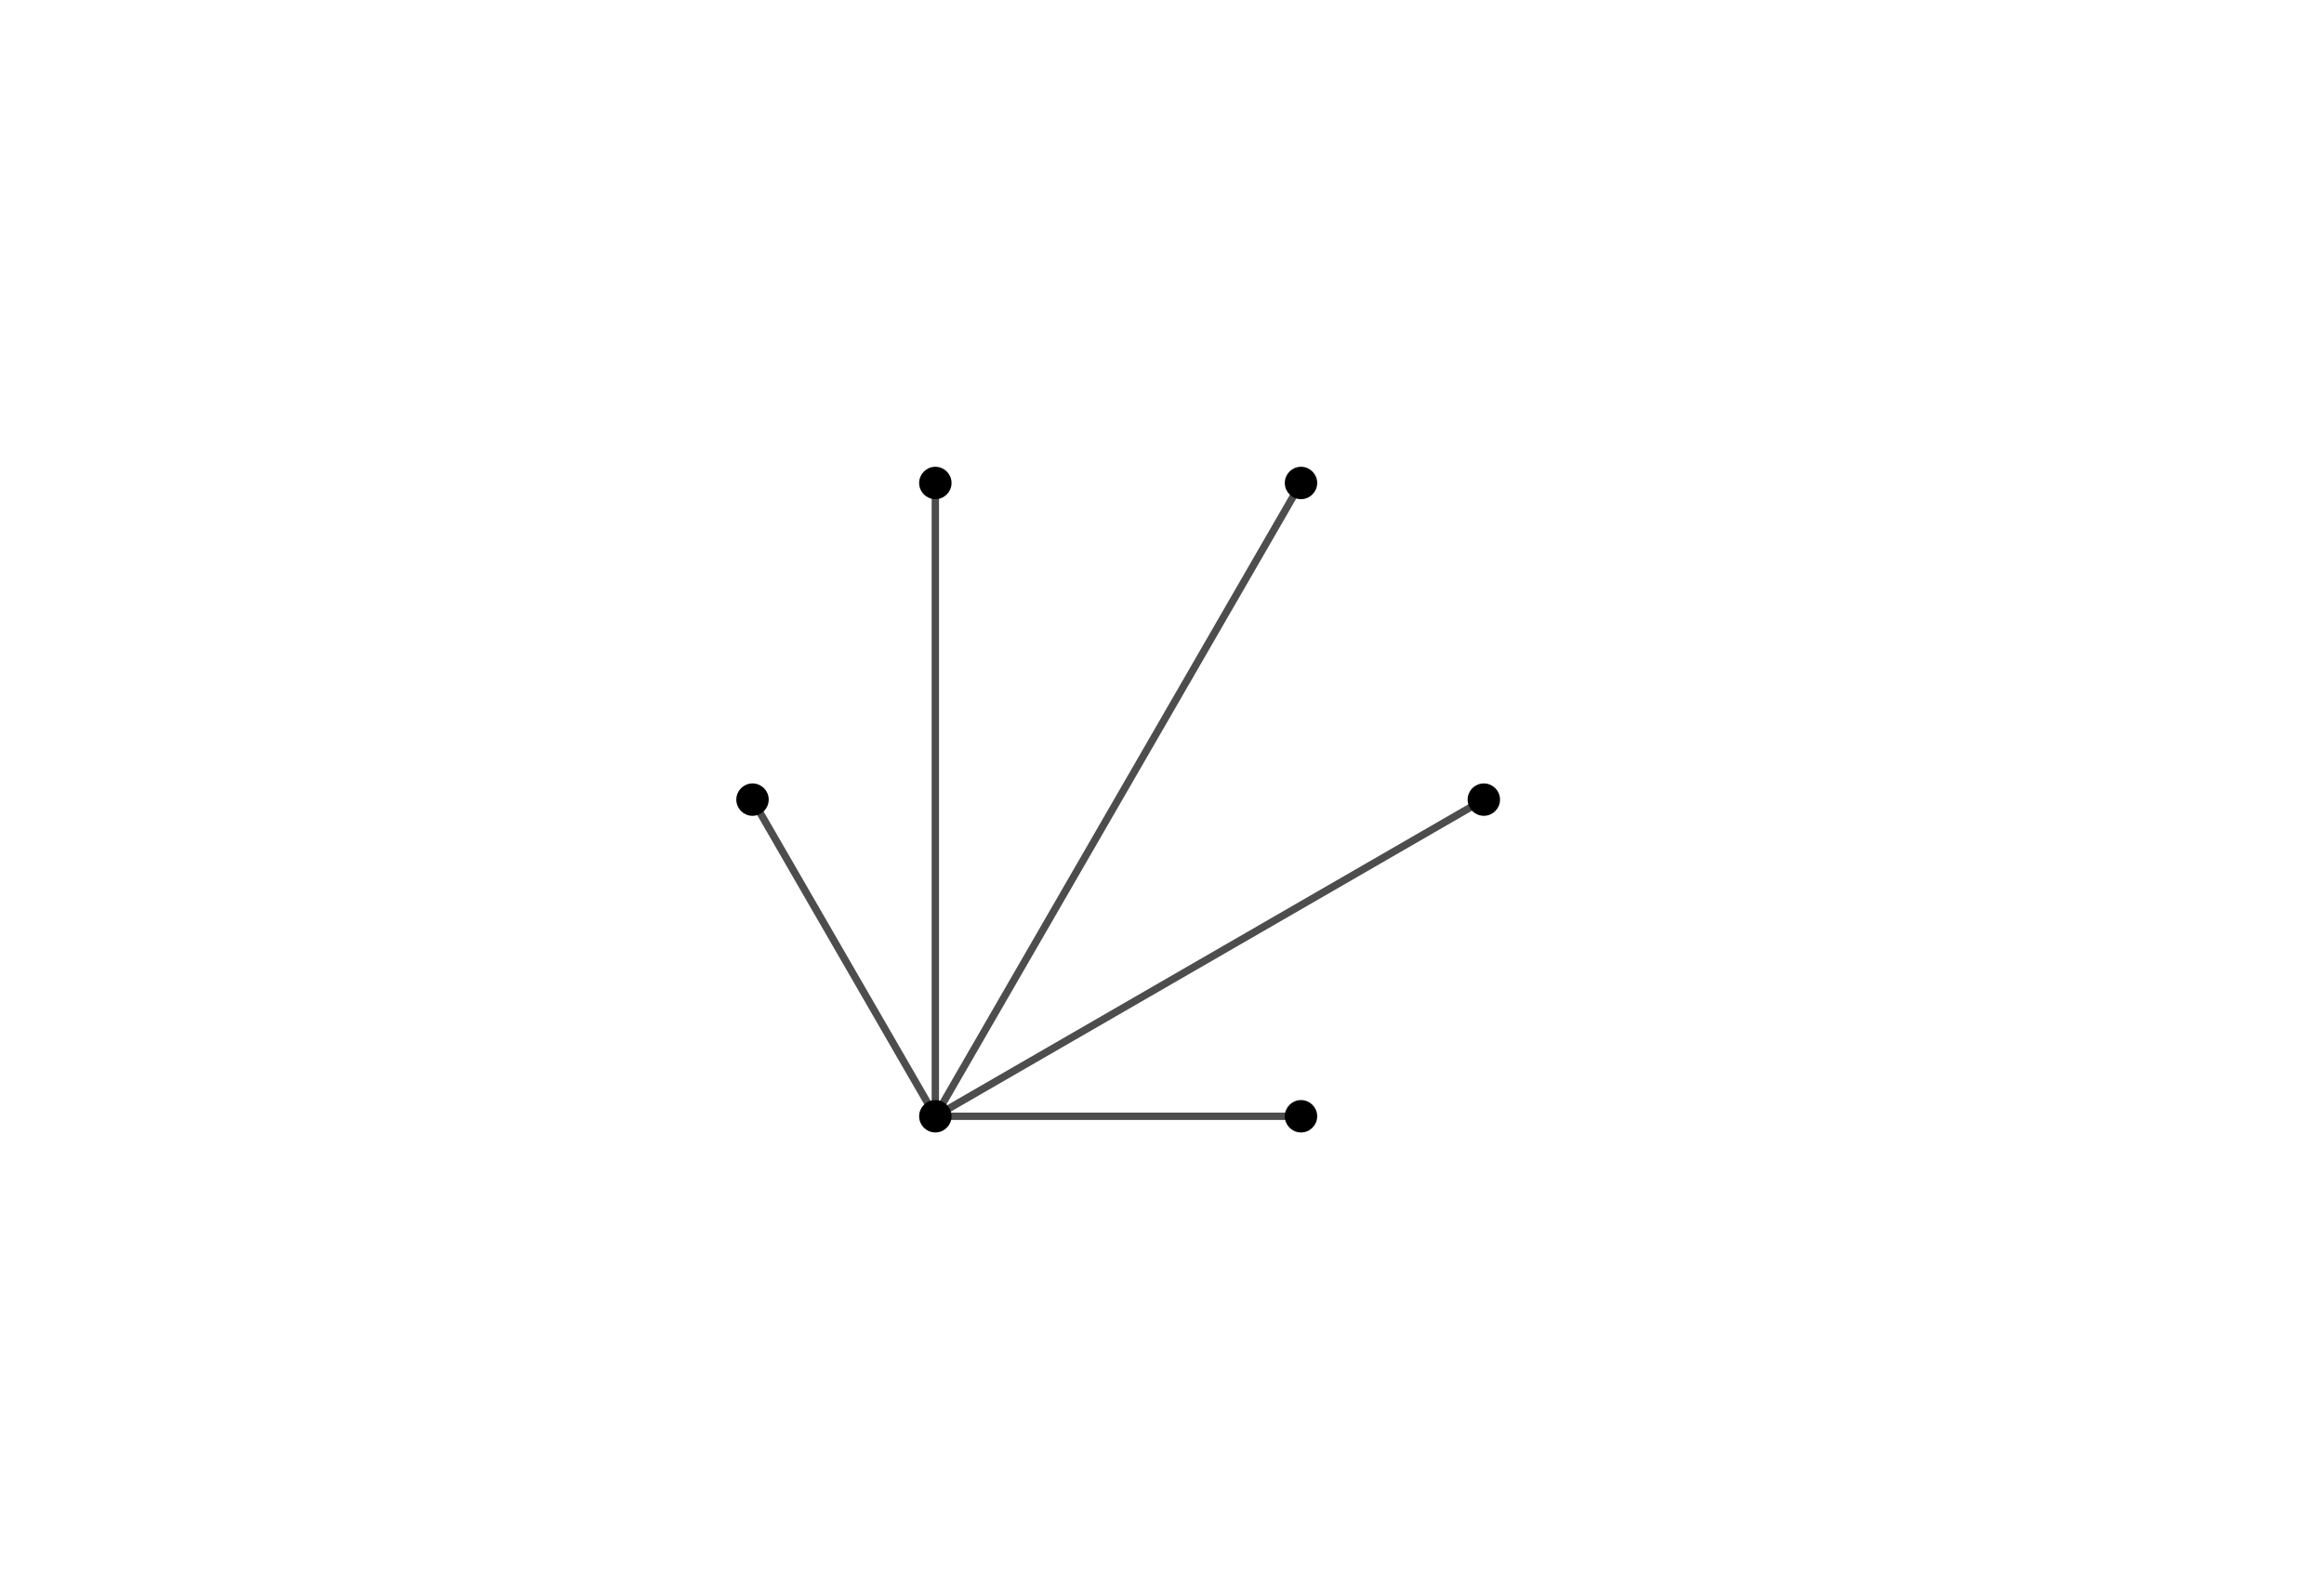
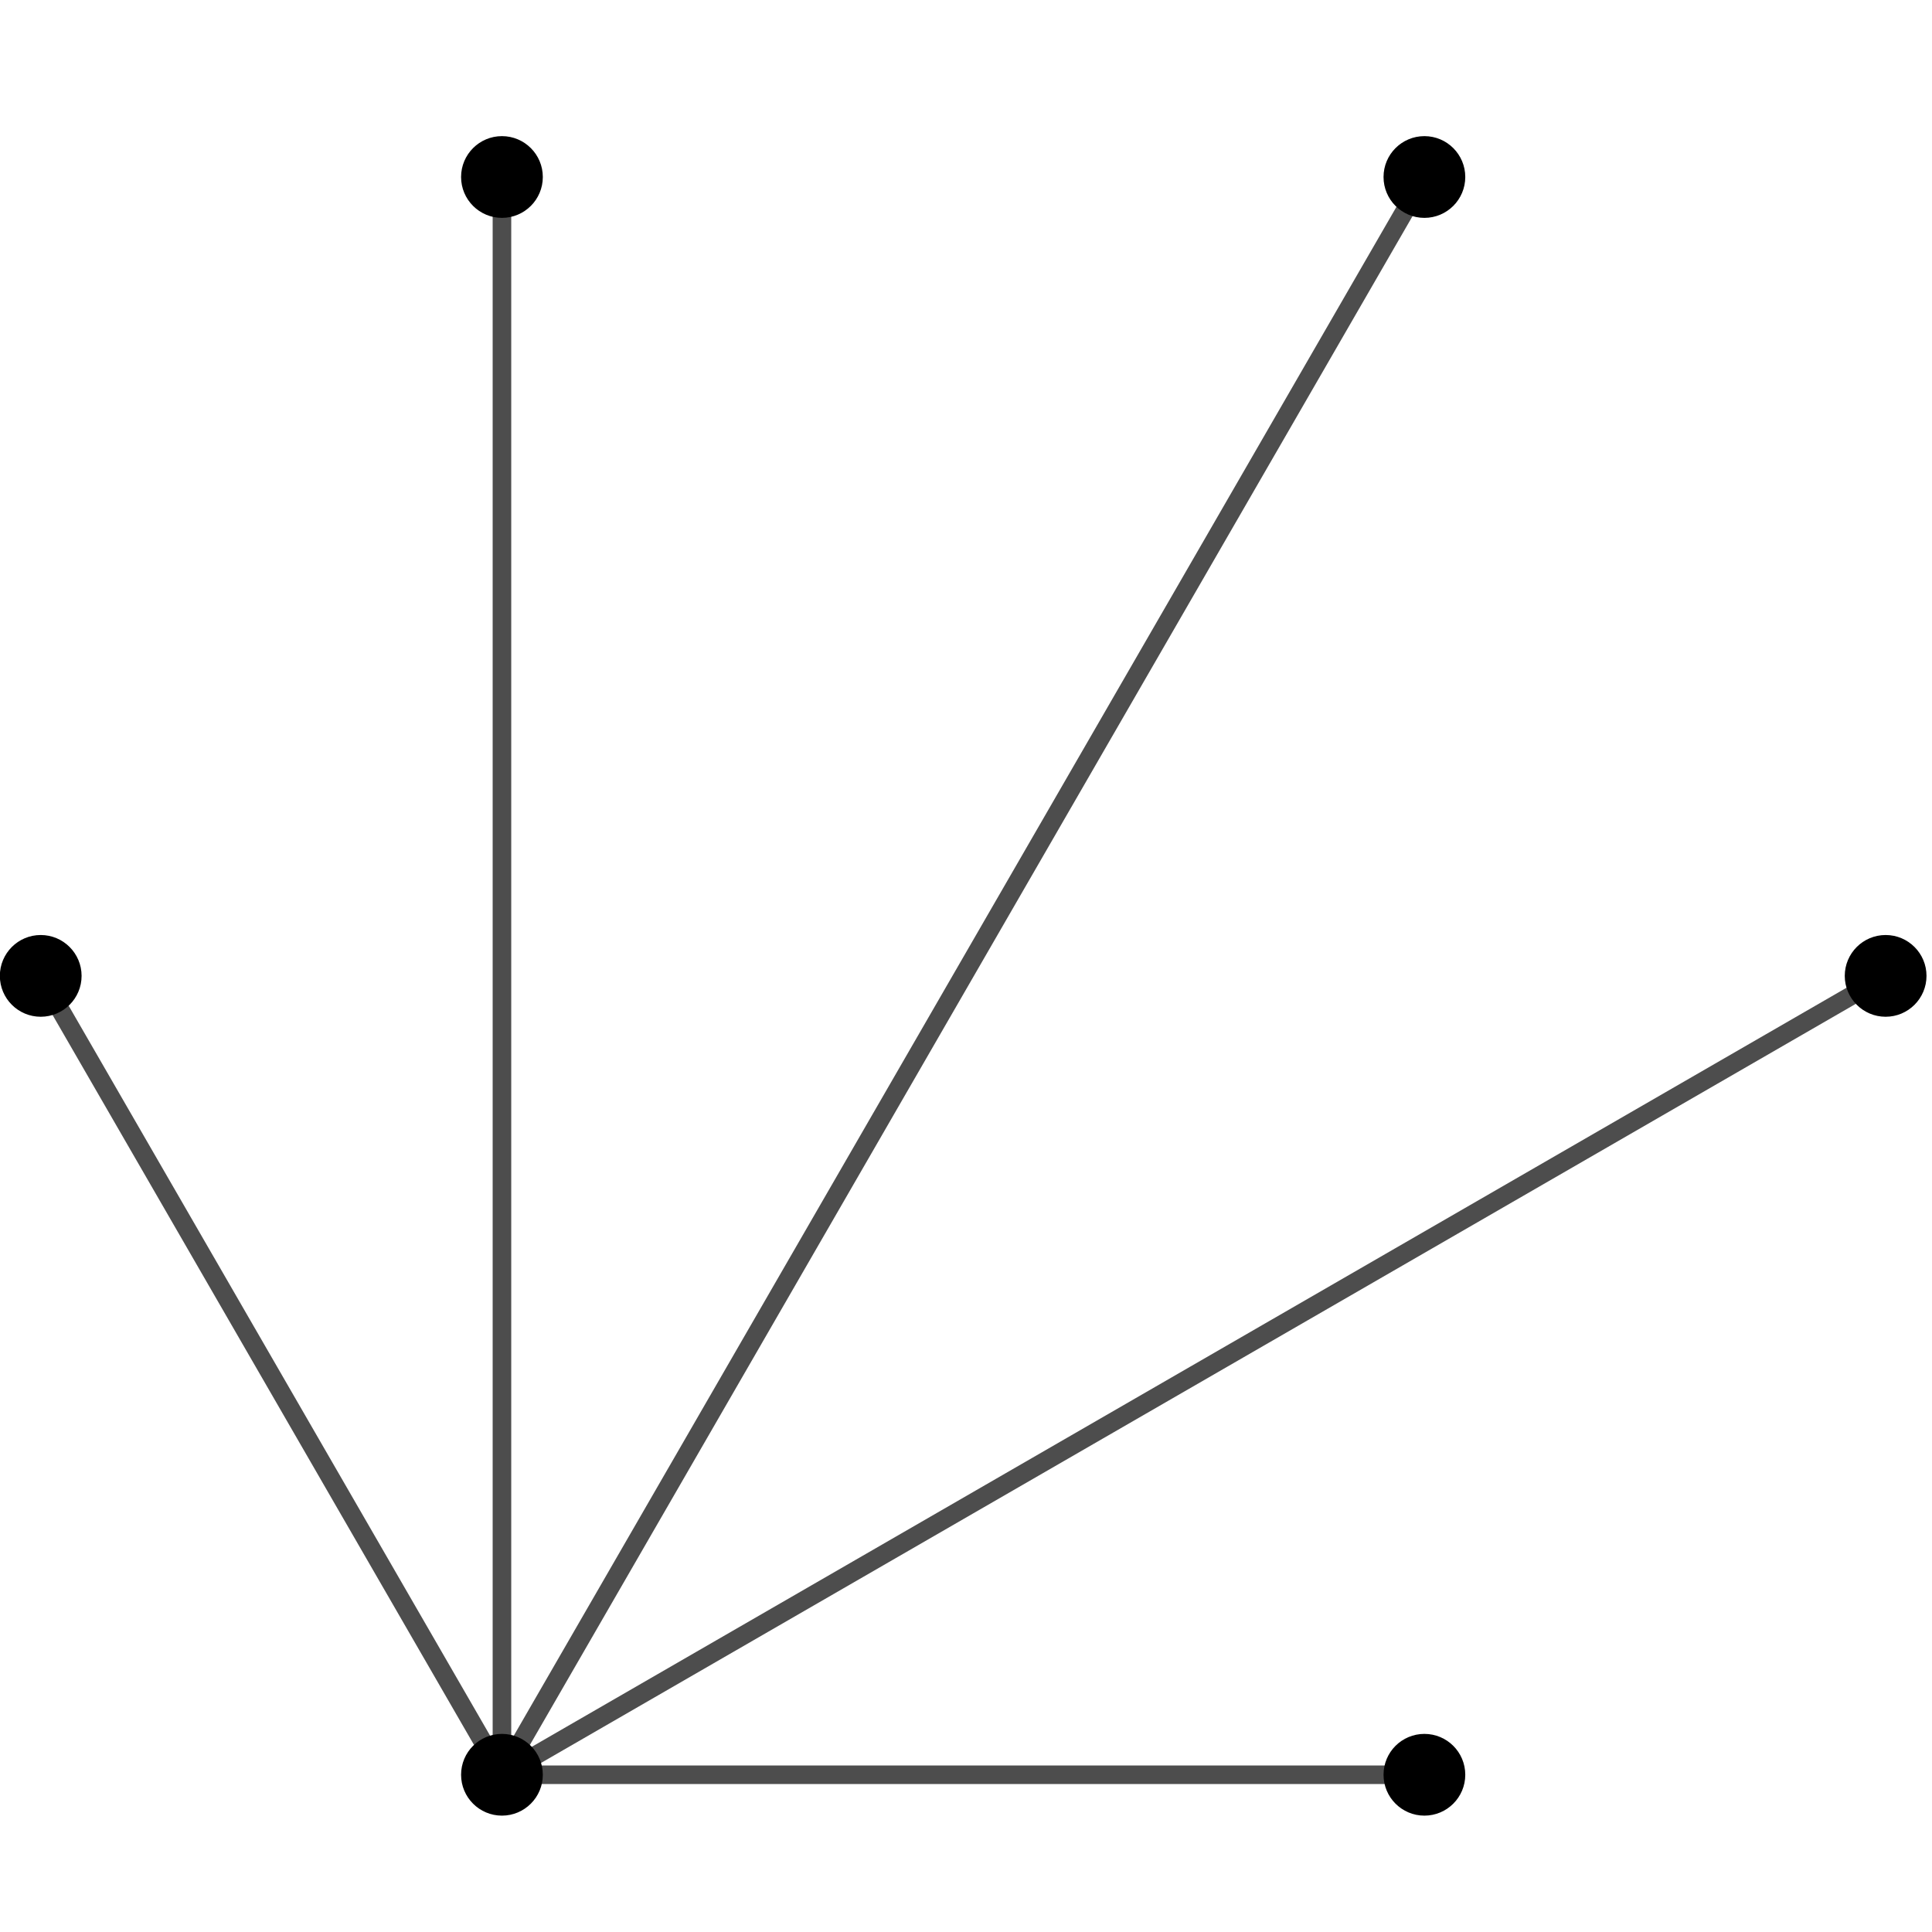
- <svg xmlns="http://www.w3.org/2000/svg" version="1.1" baseProfile="full" width="63.637cm" height="43.338cm" viewBox="0 0 789 537">
+ <svg xmlns="http://www.w3.org/2000/svg" version="1.1" baseProfile="full" width="45cm" height="45cm" viewBox="250 150 260 240">
  <g stroke-dashoffset="0" stroke-linejoin="miter" stroke-dasharray="none" stroke-width="1" stroke-linecap="square" stroke-miterlimit="10.000">
    <g id="misc">
</g>
    <g id="layer0">
      <clipPath id="clip1cf8faaf-ce5c-472f-8be3-86b07c0f3ac1">
        <path d="M 0 0 L 0 538.00 L 790.00 538.00 L 790.00 0 z" />
      </clipPath>
      <g clip-path="url(#clip1)">
        <g stroke-opacity=".698" stroke-linejoin="round" stroke-width="2.5" fill="none" stroke="#000000" stroke-linecap="round">
          <path d="M 255.48 271.33 L 317.55 378.84" />
        </g>
      </g>
      <clipPath id="clip861eab15-53e2-4c1f-966a-475ecb265a6f">
        <path d="M 0 0 L 0 538.00 L 790.00 538.00 L 790.00 0 z" />
      </clipPath>
      <g clip-path="url(#clip2)">
        <g stroke-opacity=".698" stroke-linejoin="round" stroke-width="2.5" fill="none" stroke="#000000" stroke-linecap="round">
          <path d="M 317.55 378.84 L 317.55 163.82" />
        </g>
      </g>
      <clipPath id="clip3c1c7599-bc49-4a51-915b-9295ec2bc5f9">
        <path d="M 0 0 L 0 538.00 L 790.00 538.00 L 790.00 0 z" />
      </clipPath>
      <g clip-path="url(#clip3)">
        <g stroke-opacity=".698" stroke-linejoin="round" stroke-width="2.5" fill="none" stroke="#000000" stroke-linecap="round">
          <path d="M 317.55 378.84 L 441.69 163.82" />
        </g>
      </g>
      <clipPath id="clip005798c8-53f4-474e-8f29-1ae8ebe90873">
        <path d="M 0 0 L 0 538.00 L 790.00 538.00 L 790.00 0 z" />
      </clipPath>
      <g clip-path="url(#clip4)">
        <g stroke-opacity=".698" stroke-linejoin="round" stroke-width="2.5" fill="none" stroke="#000000" stroke-linecap="round">
          <path d="M 317.55 378.84 L 503.76 271.33" />
        </g>
      </g>
      <clipPath id="clip493def9e-7156-4418-ba7a-1e77a88314e9">
        <path d="M 0 0 L 0 538.00 L 790.00 538.00 L 790.00 0 z" />
      </clipPath>
      <g clip-path="url(#clip5)">
        <g stroke-opacity=".698" stroke-linejoin="round" stroke-width="2.5" fill="none" stroke="#000000" stroke-linecap="round">
          <path d="M 317.55 378.84 L 441.69 378.84" />
        </g>
      </g>
      <clipPath id="clip85f12df1-da6c-4100-9624-5c6b537725b8">
        <path d="M 0 0 L 0 538.00 L 790.00 538.00 L 790.00 0 z" />
      </clipPath>
      <g clip-path="url(#clip6)">
        <g fill="#000000" fill-rule="nonzero" fill-opacity="1" stroke="none">
          <path d="M 322.55 378.84 C 322.55 381.60 320.31 383.84 317.55 383.84 C 314.79 383.84 312.55 381.60 312.55 378.84 C 312.55 376.07 314.79 373.84 317.55 373.84 C 320.31 373.84 322.55 376.07 322.55 378.84 z" />
        </g>
      </g>
      <clipPath id="clipb44084df-51ce-43c8-8a18-559b2c375cc2">
        <path d="M 0 0 L 0 538.00 L 790.00 538.00 L 790.00 0 z" />
      </clipPath>
      <g clip-path="url(#clip7)">
        <g stroke-opacity="1" stroke-linejoin="round" fill="none" stroke="#000000" stroke-linecap="round">
          <path d="M 322.55 378.84 C 322.55 381.60 320.31 383.84 317.55 383.84 C 314.79 383.84 312.55 381.60 312.55 378.84 C 312.55 376.07 314.79 373.84 317.55 373.84 C 320.31 373.84 322.55 376.07 322.55 378.84 z" />
        </g>
      </g>
      <clipPath id="clip81a825a1-0f8a-4241-961d-df9867218898">
        <path d="M 0 0 L 0 538.00 L 790.00 538.00 L 790.00 0 z" />
      </clipPath>
      <g clip-path="url(#clip8)">
        <g fill="#000000" fill-rule="nonzero" fill-opacity="1" stroke="none">
          <path d="M 446.69 378.84 C 446.69 381.60 444.45 383.84 441.69 383.84 C 438.93 383.84 436.69 381.60 436.69 378.84 C 436.69 376.07 438.93 373.84 441.69 373.84 C 444.45 373.84 446.69 376.07 446.69 378.84 z" />
        </g>
      </g>
      <clipPath id="clip4be7df26-4b26-4b6b-9c4f-28c5c7928555">
        <path d="M 0 0 L 0 538.00 L 790.00 538.00 L 790.00 0 z" />
      </clipPath>
      <g clip-path="url(#clip9)">
        <g stroke-opacity="1" stroke-linejoin="round" fill="none" stroke="#000000" stroke-linecap="round">
          <path d="M 446.69 378.84 C 446.69 381.60 444.45 383.84 441.69 383.84 C 438.93 383.84 436.69 381.60 436.69 378.84 C 436.69 376.07 438.93 373.84 441.69 373.84 C 444.45 373.84 446.69 376.07 446.69 378.84 z" />
        </g>
      </g>
      <clipPath id="clip52364621-f7d8-4227-9b63-41b5e61d942a">
        <path d="M 0 0 L 0 538.00 L 790.00 538.00 L 790.00 0 z" />
      </clipPath>
      <g clip-path="url(#clip10)">
        <g fill="#000000" fill-rule="nonzero" fill-opacity="1" stroke="none">
          <path d="M 508.76 271.33 C 508.76 274.09 506.52 276.33 503.76 276.33 C 501.00 276.33 498.76 274.09 498.76 271.33 C 498.76 268.57 501.00 266.33 503.76 266.33 C 506.52 266.33 508.76 268.57 508.76 271.33 z" />
        </g>
      </g>
      <clipPath id="clipc403f094-cc46-4c4d-896e-f8364737e2b3">
        <path d="M 0 0 L 0 538.00 L 790.00 538.00 L 790.00 0 z" />
      </clipPath>
      <g clip-path="url(#clip11)">
        <g stroke-opacity="1" stroke-linejoin="round" fill="none" stroke="#000000" stroke-linecap="round">
          <path d="M 508.76 271.33 C 508.76 274.09 506.52 276.33 503.76 276.33 C 501.00 276.33 498.76 274.09 498.76 271.33 C 498.76 268.57 501.00 266.33 503.76 266.33 C 506.52 266.33 508.76 268.57 508.76 271.33 z" />
        </g>
      </g>
      <clipPath id="clip0171ae3f-d42d-4d60-9b4a-e37afb1e07a7">
        <path d="M 0 0 L 0 538.00 L 790.00 538.00 L 790.00 0 z" />
      </clipPath>
      <g clip-path="url(#clip12)">
        <g fill="#000000" fill-rule="nonzero" fill-opacity="1" stroke="none">
          <path d="M 446.69 163.82 C 446.69 166.58 444.45 168.82 441.69 168.82 C 438.93 168.82 436.69 166.58 436.69 163.82 C 436.69 161.06 438.93 158.82 441.69 158.82 C 444.45 158.82 446.69 161.06 446.69 163.82 z" />
        </g>
      </g>
      <clipPath id="clip1211e63d-9337-46bc-afcb-c5b9d0402c14">
        <path d="M 0 0 L 0 538.00 L 790.00 538.00 L 790.00 0 z" />
      </clipPath>
      <g clip-path="url(#clip13)">
        <g stroke-opacity="1" stroke-linejoin="round" fill="none" stroke="#000000" stroke-linecap="round">
          <path d="M 446.69 163.82 C 446.69 166.58 444.45 168.82 441.69 168.82 C 438.93 168.82 436.69 166.58 436.69 163.82 C 436.69 161.06 438.93 158.82 441.69 158.82 C 444.45 158.82 446.69 161.06 446.69 163.82 z" />
        </g>
      </g>
      <clipPath id="clip7c04054a-7096-4f68-a7a7-add3fa157b9c">
        <path d="M 0 0 L 0 538.00 L 790.00 538.00 L 790.00 0 z" />
      </clipPath>
      <g clip-path="url(#clip14)">
        <g fill="#000000" fill-rule="nonzero" fill-opacity="1" stroke="none">
          <path d="M 322.55 163.82 C 322.55 166.58 320.31 168.82 317.55 168.82 C 314.79 168.82 312.55 166.58 312.55 163.82 C 312.55 161.06 314.79 158.82 317.55 158.82 C 320.31 158.82 322.55 161.06 322.55 163.82 z" />
        </g>
      </g>
      <clipPath id="clipee780970-98f6-47a0-a486-3e64dd75d46d">
        <path d="M 0 0 L 0 538.00 L 790.00 538.00 L 790.00 0 z" />
      </clipPath>
      <g clip-path="url(#clip15)">
        <g stroke-opacity="1" stroke-linejoin="round" fill="none" stroke="#000000" stroke-linecap="round">
          <path d="M 322.55 163.82 C 322.55 166.58 320.31 168.82 317.55 168.82 C 314.79 168.82 312.55 166.58 312.55 163.82 C 312.55 161.06 314.79 158.82 317.55 158.82 C 320.31 158.82 322.55 161.06 322.55 163.82 z" />
        </g>
      </g>
      <clipPath id="clip976131d8-cde2-4131-890b-7da4ac509009">
        <path d="M 0 0 L 0 538.00 L 790.00 538.00 L 790.00 0 z" />
      </clipPath>
      <g clip-path="url(#clip16)">
        <g fill="#000000" fill-rule="nonzero" fill-opacity="1" stroke="none">
          <path d="M 260.48 271.33 C 260.48 274.09 258.24 276.33 255.48 276.33 C 252.72 276.33 250.48 274.09 250.48 271.33 C 250.48 268.57 252.72 266.33 255.48 266.33 C 258.24 266.33 260.48 268.57 260.48 271.33 z" />
        </g>
      </g>
      <clipPath id="clip2fa12e2c-e2a5-42c6-b7a6-f78091adbb96">
        <path d="M 0 0 L 0 538.00 L 790.00 538.00 L 790.00 0 z" />
      </clipPath>
      <g clip-path="url(#clip17)">
        <g stroke-opacity="1" stroke-linejoin="round" fill="none" stroke="#000000" stroke-linecap="round">
          <path d="M 260.48 271.33 C 260.48 274.09 258.24 276.33 255.48 276.33 C 252.72 276.33 250.48 274.09 250.48 271.33 C 250.48 268.57 252.72 266.33 255.48 266.33 C 258.24 266.33 260.48 268.57 260.48 271.33 z" />
        </g>
      </g>
    </g>
  </g>
</svg>
